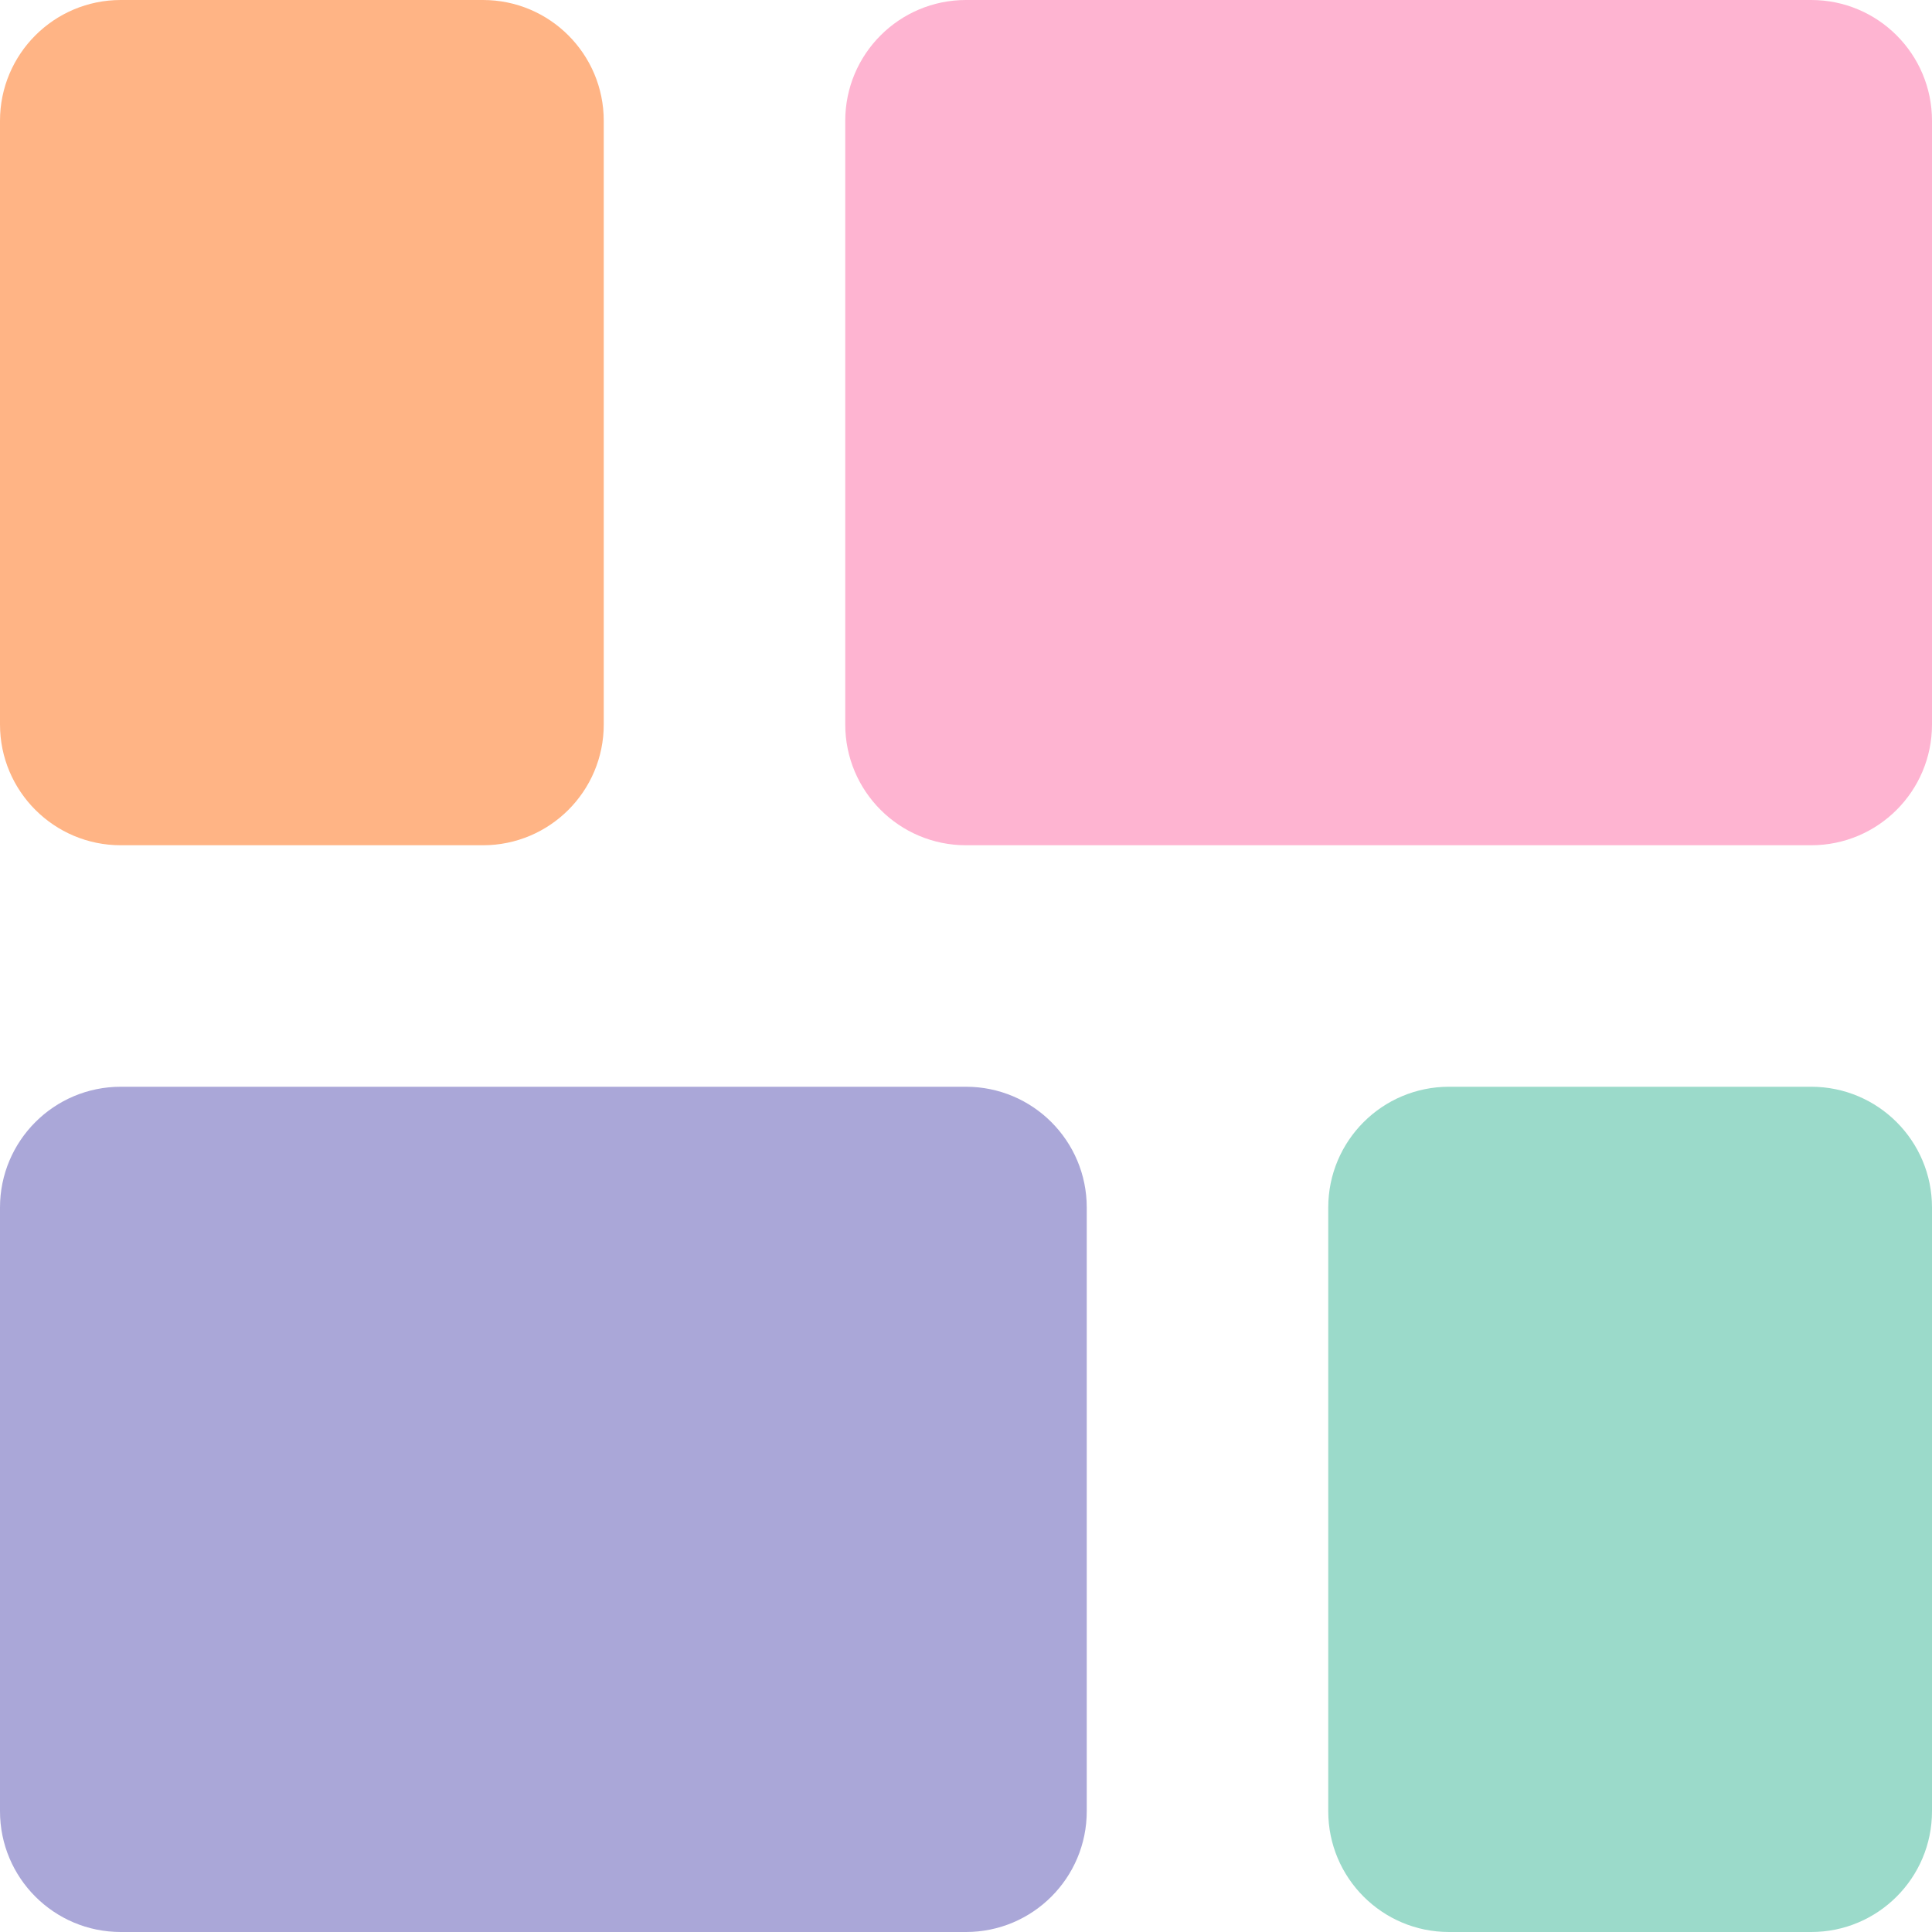
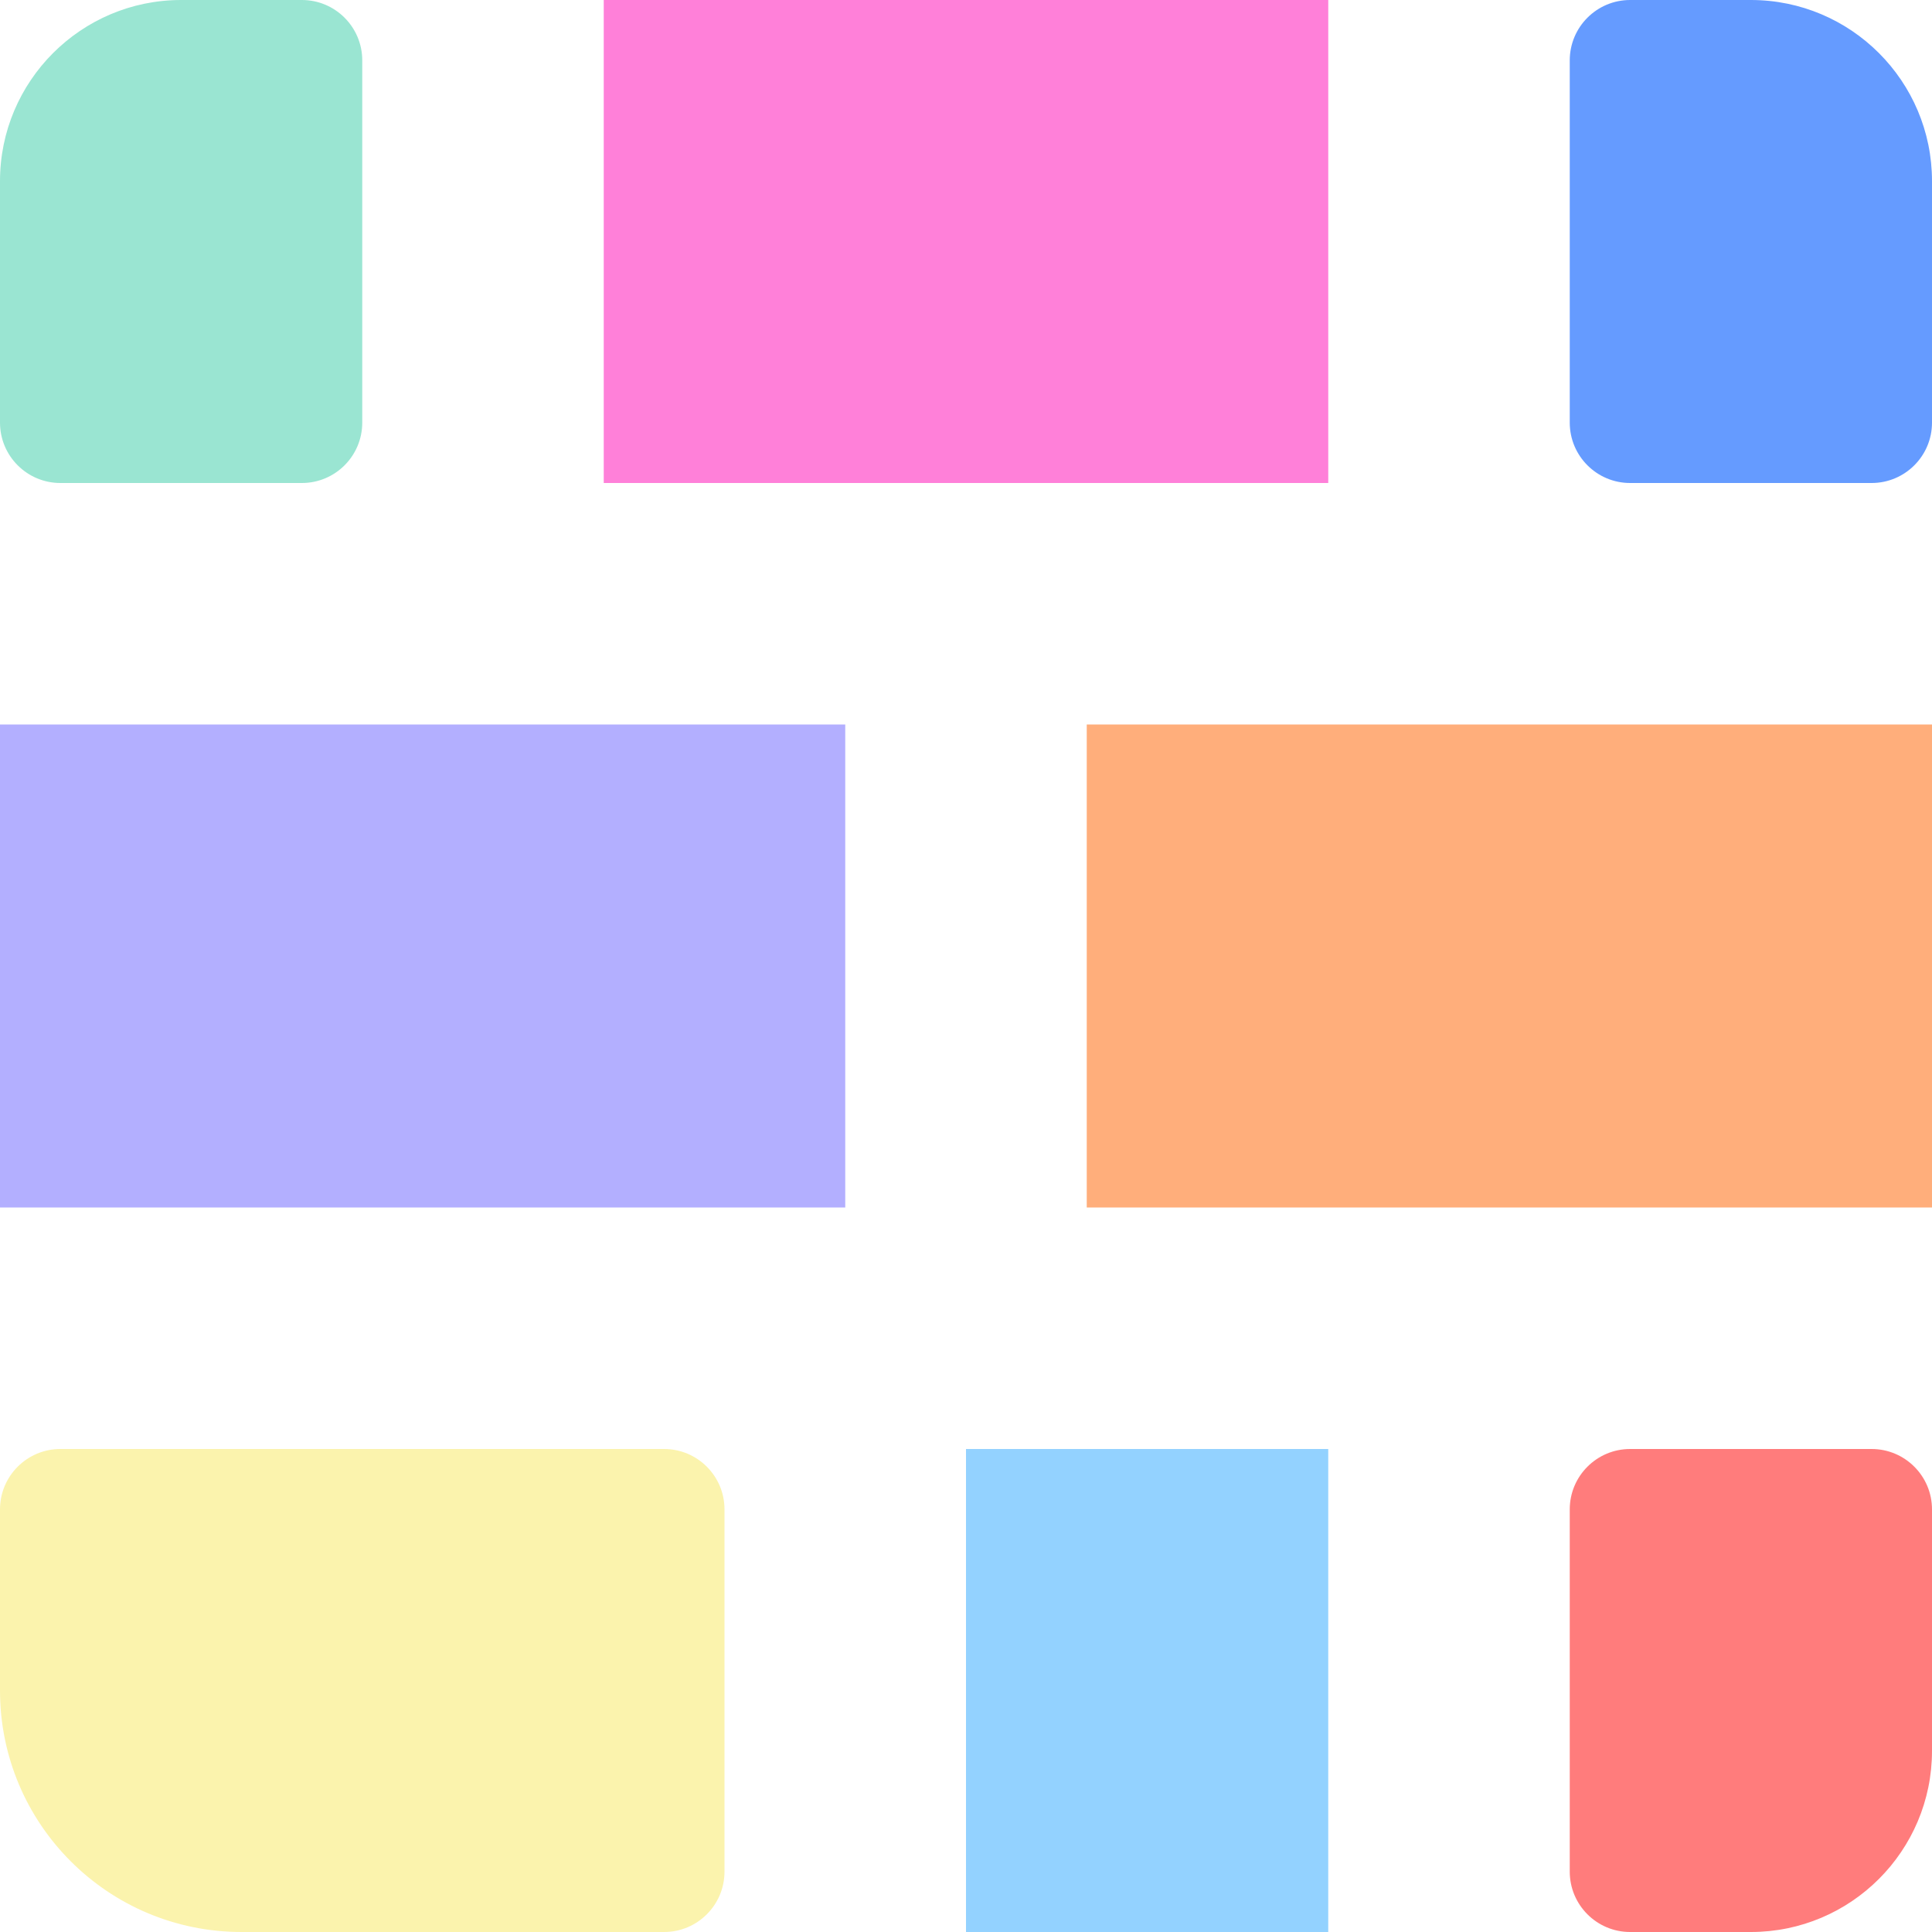
<svg xmlns="http://www.w3.org/2000/svg" width="16px" height="16px" viewBox="0 0 16 16" version="1.1">
  <g id="favicon" stroke="none" stroke-width="1" fill="none" fill-rule="evenodd">
-     <rect id="Rectangle" fill="#FFB485" x="0" y="0" width="5" height="7" rx="1" />
-     <rect id="Rectangle-Copy-2" fill="#AAA7D8" x="0" y="9" width="9" height="7" rx="1" />
-     <rect id="Rectangle-Copy" fill="#FEB4D1" x="7" y="0" width="9" height="7" rx="1" />
-     <rect id="Rectangle-Copy-3" fill="#9BDACA" x="11" y="9" width="5" height="7" rx="1" />
+     <g id="Group-3">
+       <path d="M1.5,0 L2.5,0 C2.776,-5.07265313e-17 3,0.224 3,0.5 L3,3.5 C3,3.776 2.776,4 2.5,4 L0.5,4 C0.224,4 3.38176876e-17,3.776 0,3.5 L0,1.5 C-1.01453063e-16,0.672 0.672,1.52179594e-16 1.5,0 Z" id="Rectangle" fill="#9AE5D2" />
+       <rect id="Rectangle-Copy-9" fill="#93D2FF" x="8" y="12" width="3" height="4" />
+       <path d="M13.5,12 L15.5,12 C15.776,12 16,12.224 16,12.5 L16,14.5 C16,15.328 15.328,16 14.5,16 L13.5,16 C13.224,16 13,15.776 13,15.5 L13,12.5 C13,12.224 13.224,12 13.5,12 Z" id="Rectangle-Copy-10" fill="#FF7C7C" />
+       <path d="M13.5,0 L14.5,0 C15.328,-1.52179594e-16 16,0.672 16,1.5 L16,3.5 C16,3.776 15.776,4 15.5,4 L13.5,4 C13.224,4 13,3.776 13,3.5 L13,0.5 C13,0.224 13.224,5.07265313e-17 13.5,0 Z" id="Rectangle-Copy-5" fill="#659BFF" />
+       <rect id="Rectangle-Copy" fill="#FF80D9" x="5" y="0" width="6" height="4" />
+       <rect id="Rectangle-Copy-6" fill="#B3AFFF" x="0" y="6" width="7" height="4" />
+       <path d="M0.5,12 L5.5,12 C5.776,12 6,12.224 6,12.5 L6,15.5 C6,15.776 5.776,16 5.5,16 L2,16 C0.895,16 1.3527075e-16,15.105 0,14 L0,12.5 C-3.38176876e-17,12.224 0.224,12 0.5,12 Z" id="Rectangle-Copy-8" fill="#FBF3AD" />
+       <rect id="Rectangle-Copy-7" fill="#FFAE7B" x="9" y="6" width="7" height="4" />
+     </g>
  </g>
</svg>
